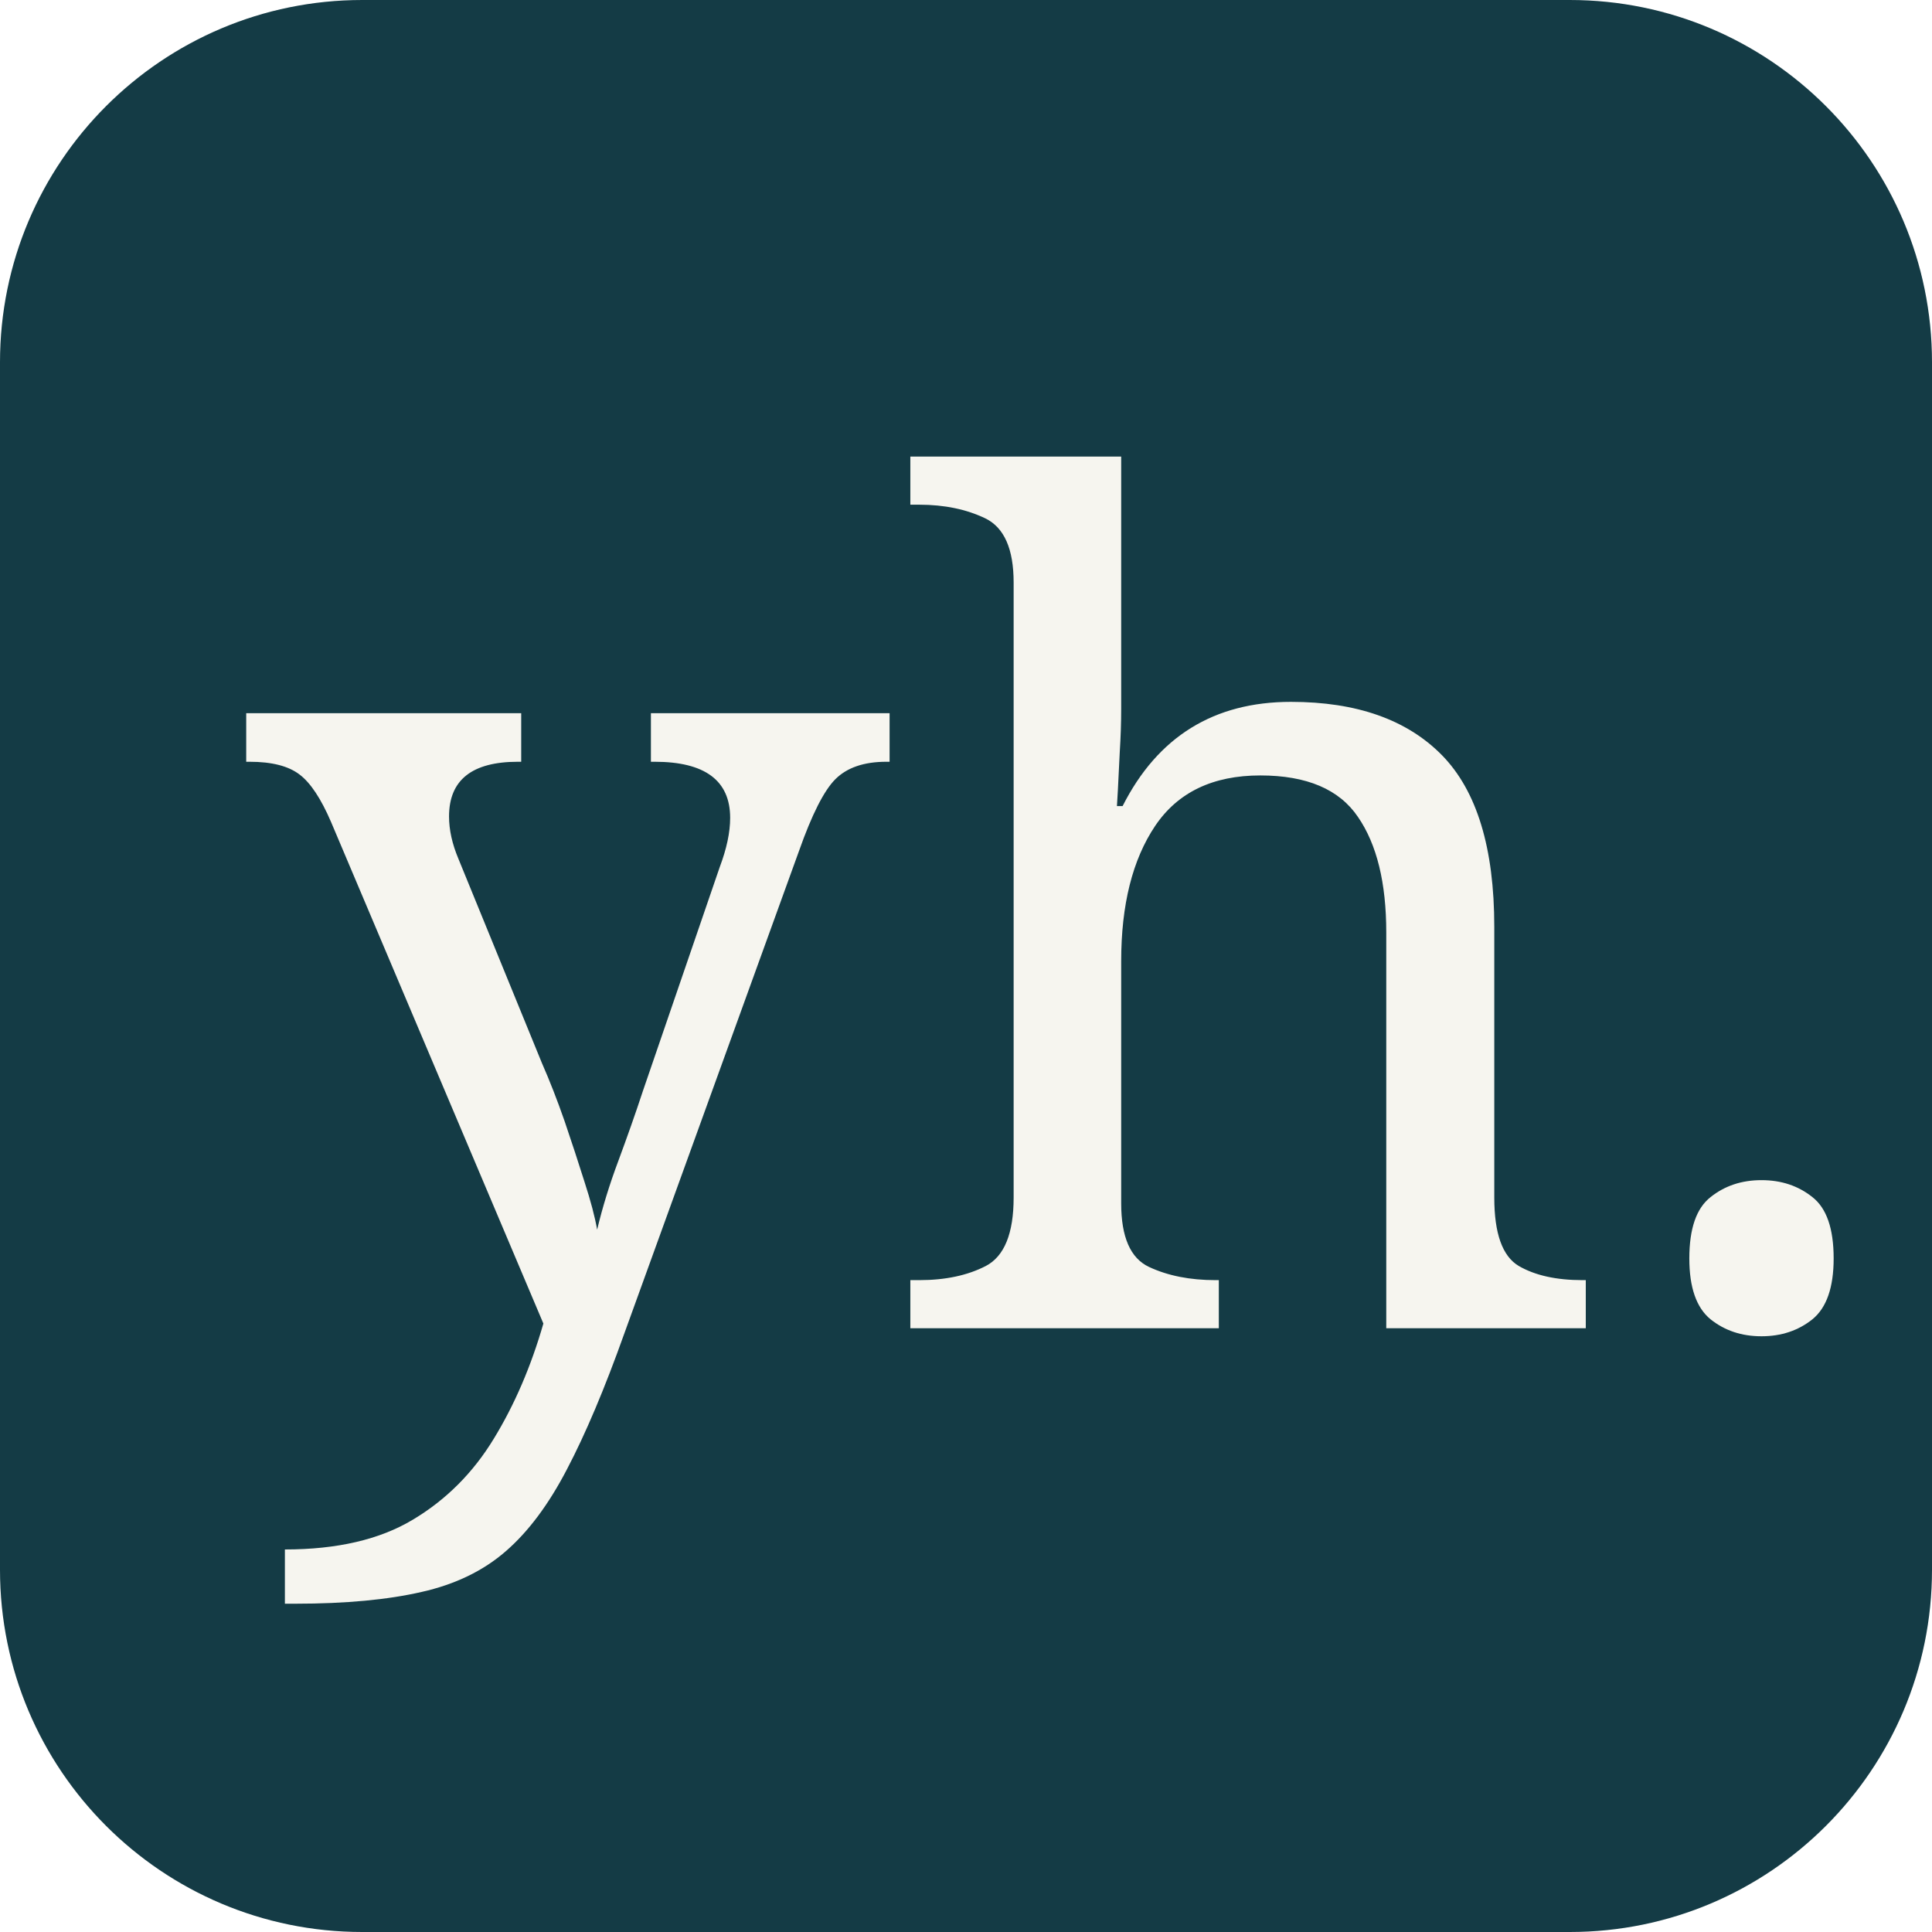
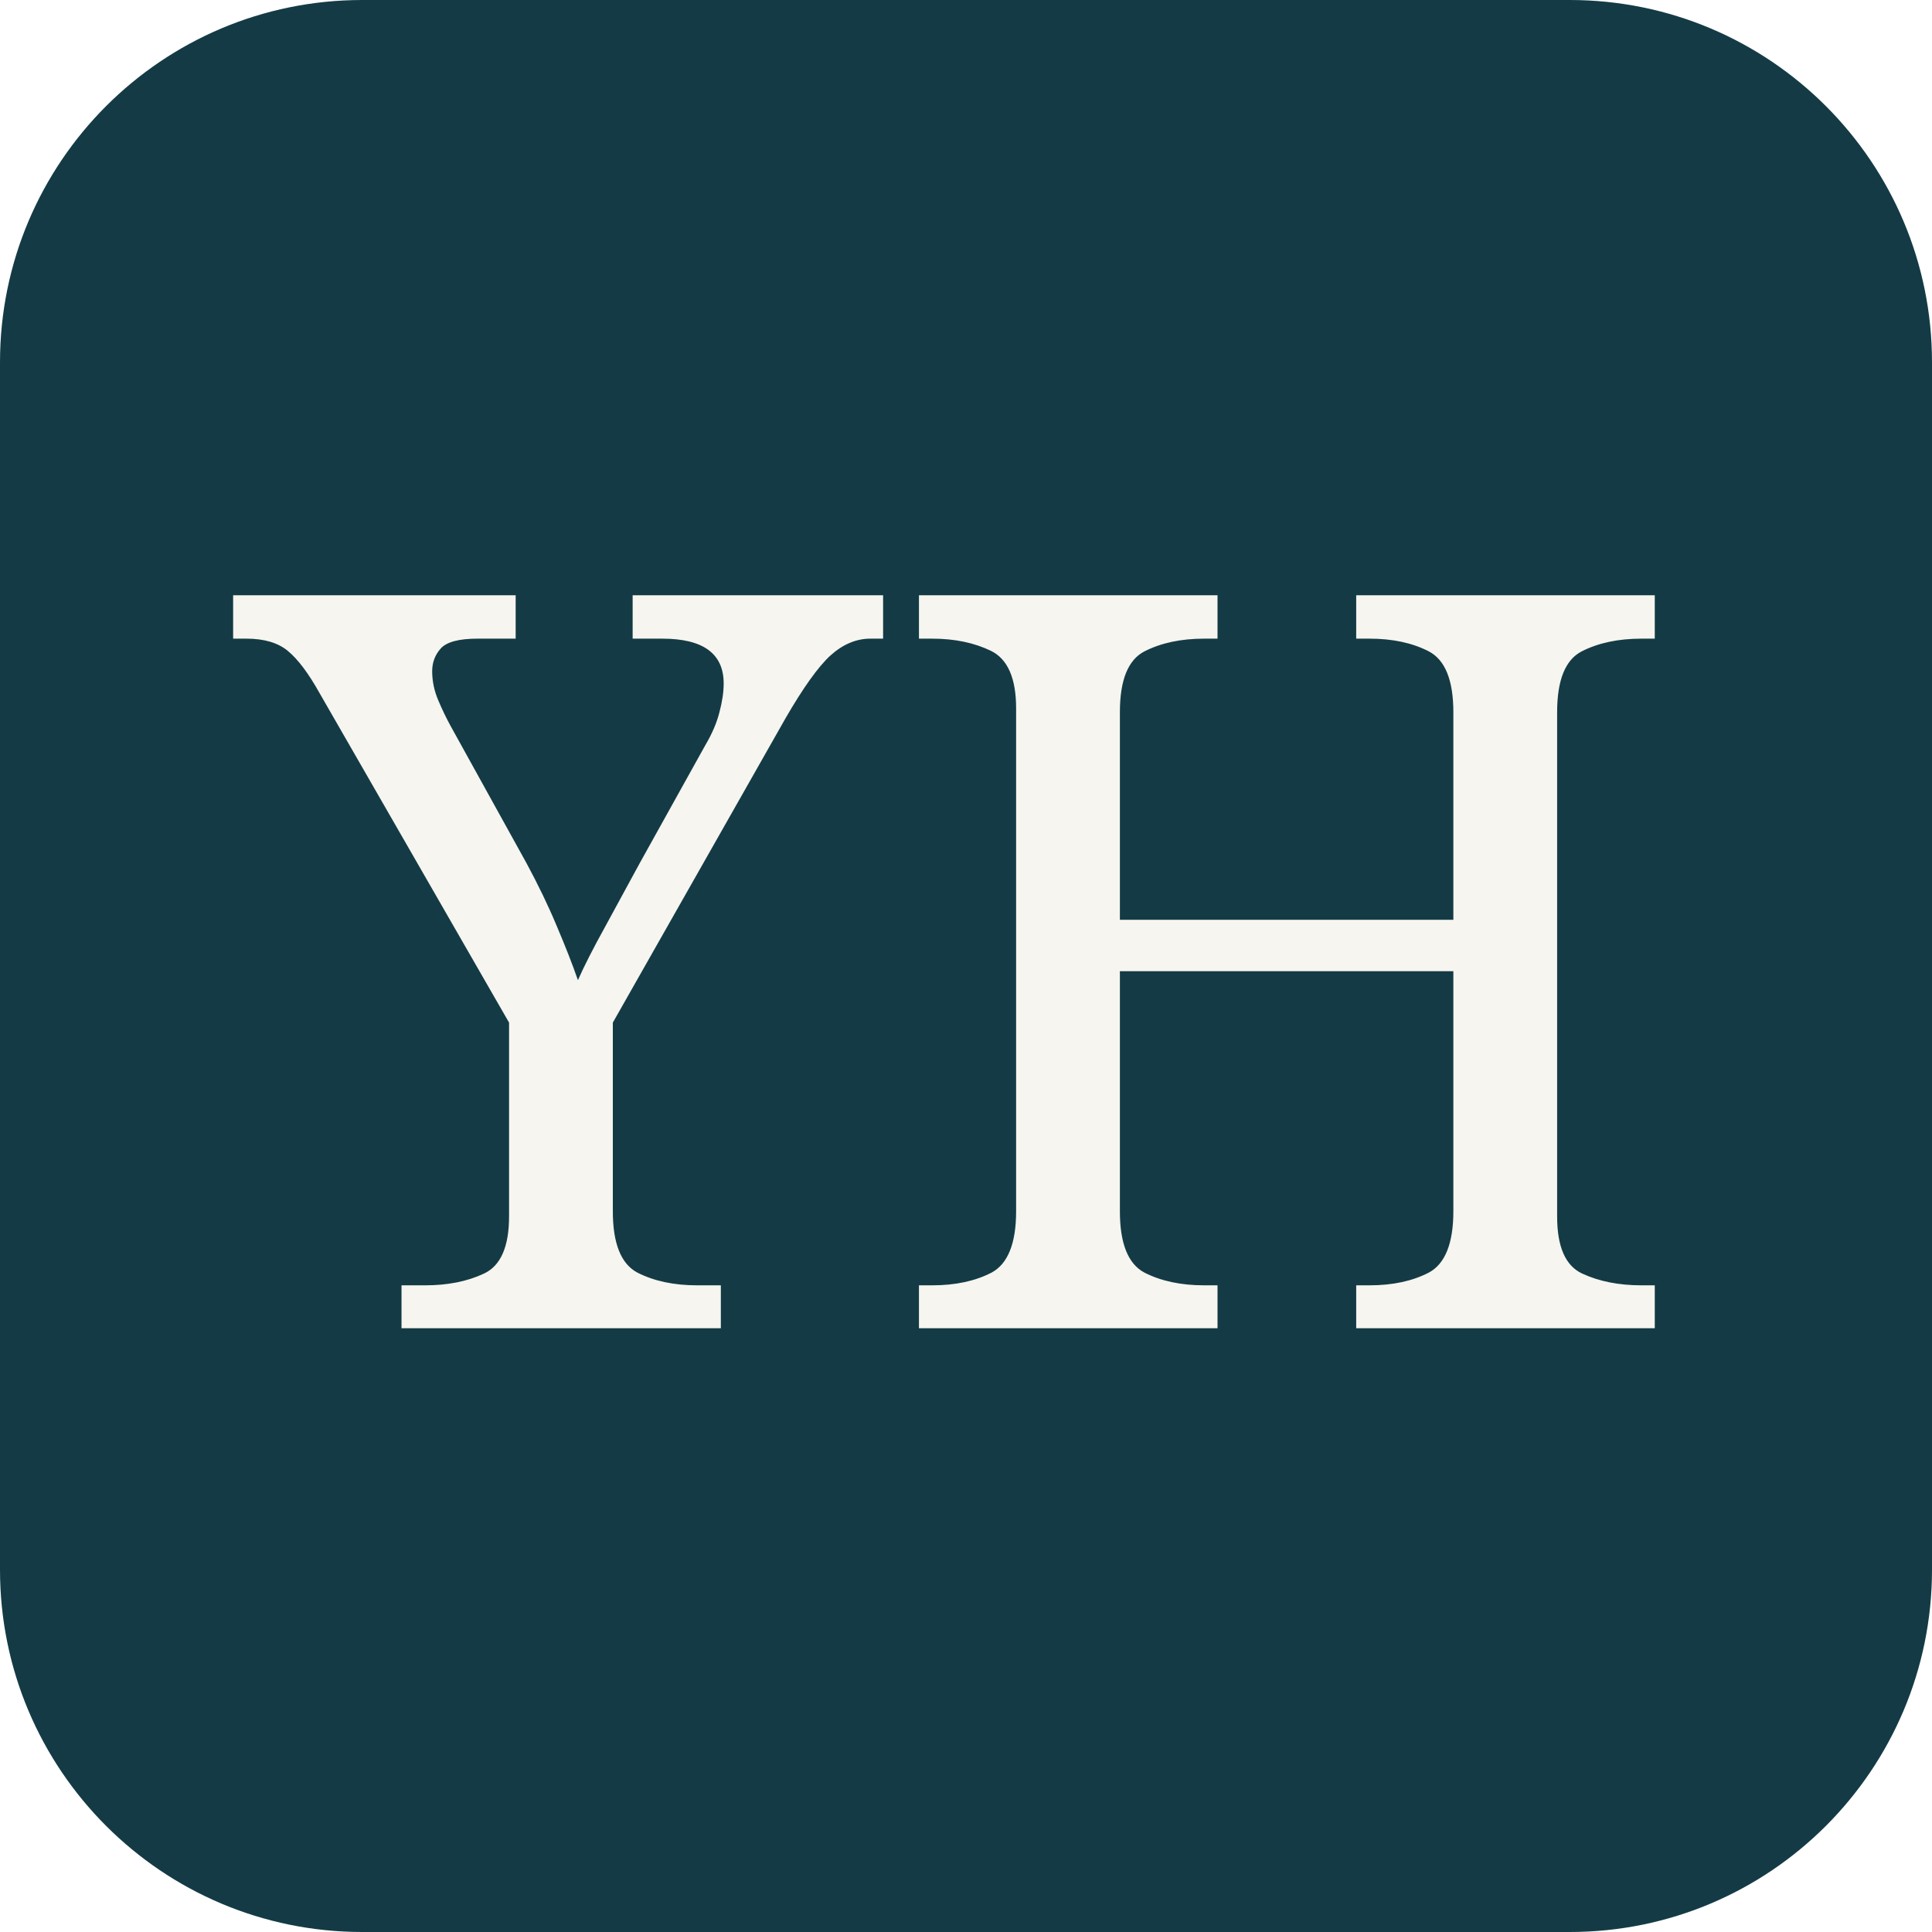
<svg xmlns="http://www.w3.org/2000/svg" viewBox="0 0 64 64">
  <rect width="64" height="64" rx="12" fill="#143b45" />
-   <text x="8" y="44" fill="#f6f5ef" font-family="Georgia,serif" font-size="38">yh.</text>
+   <text x="32" y="44" text-anchor="middle" fill="#f6f5ef" font-family="Georgia,serif" font-size="34">YH</text>
</svg>
